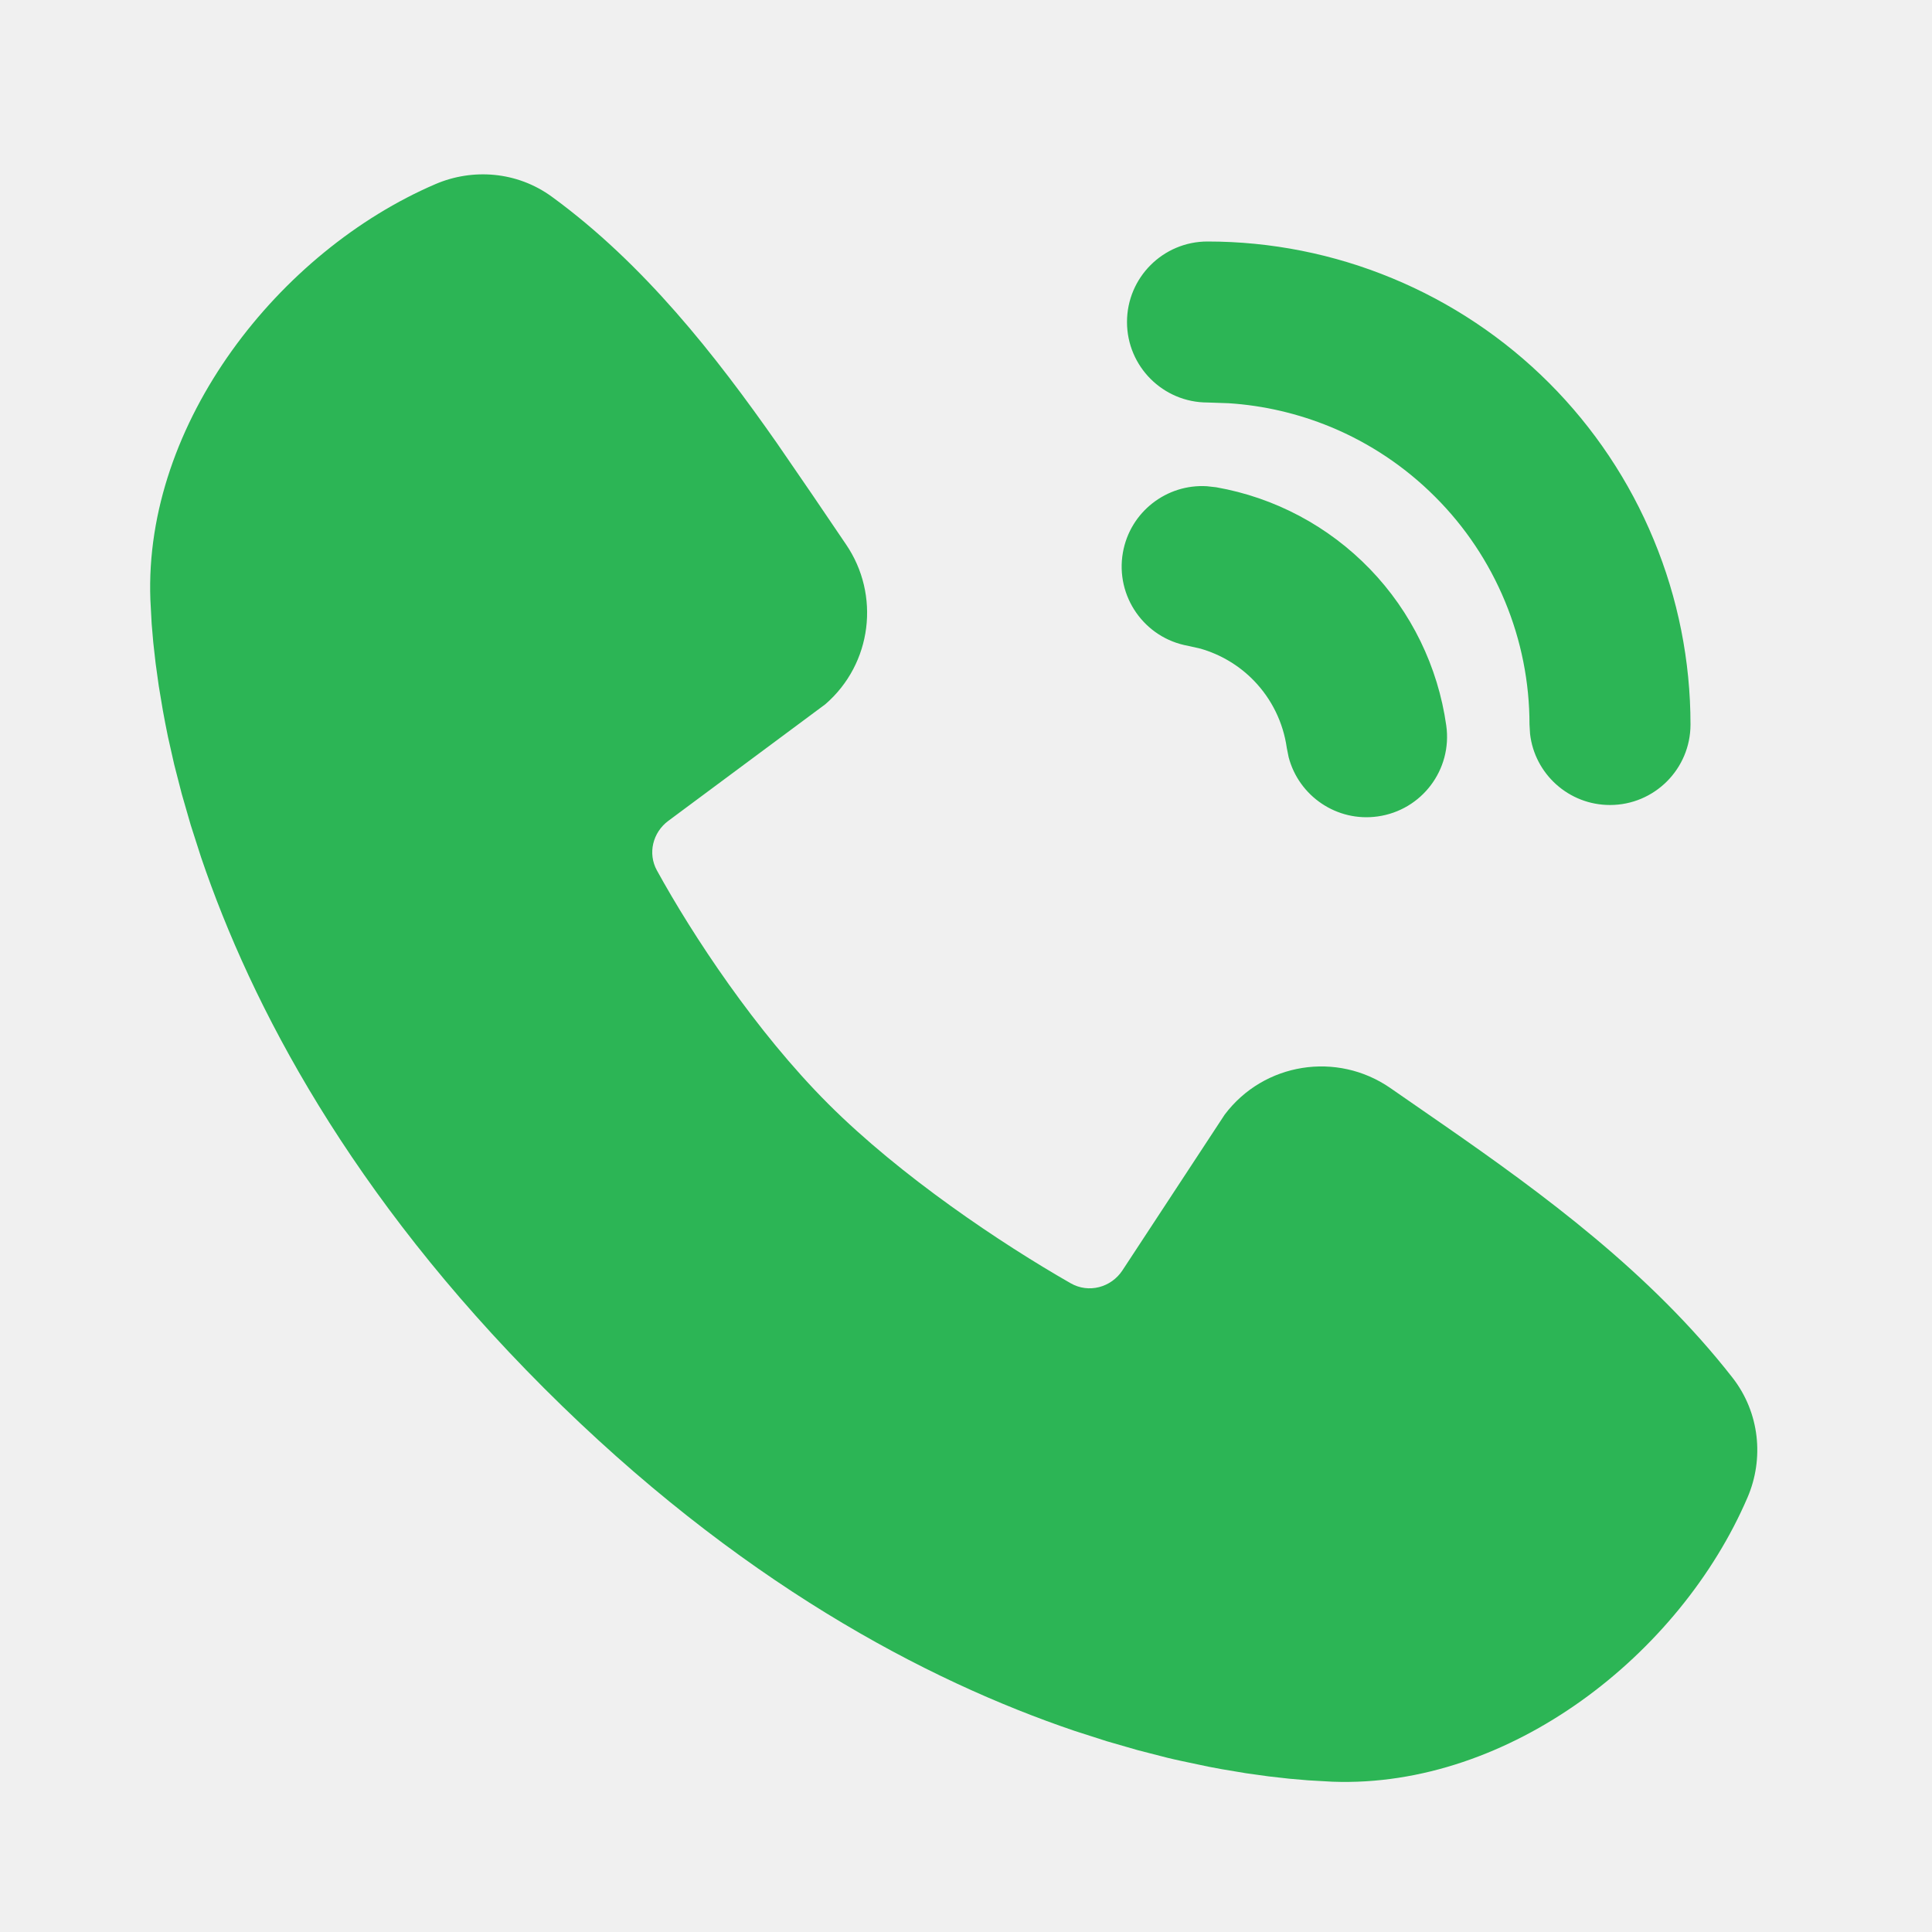
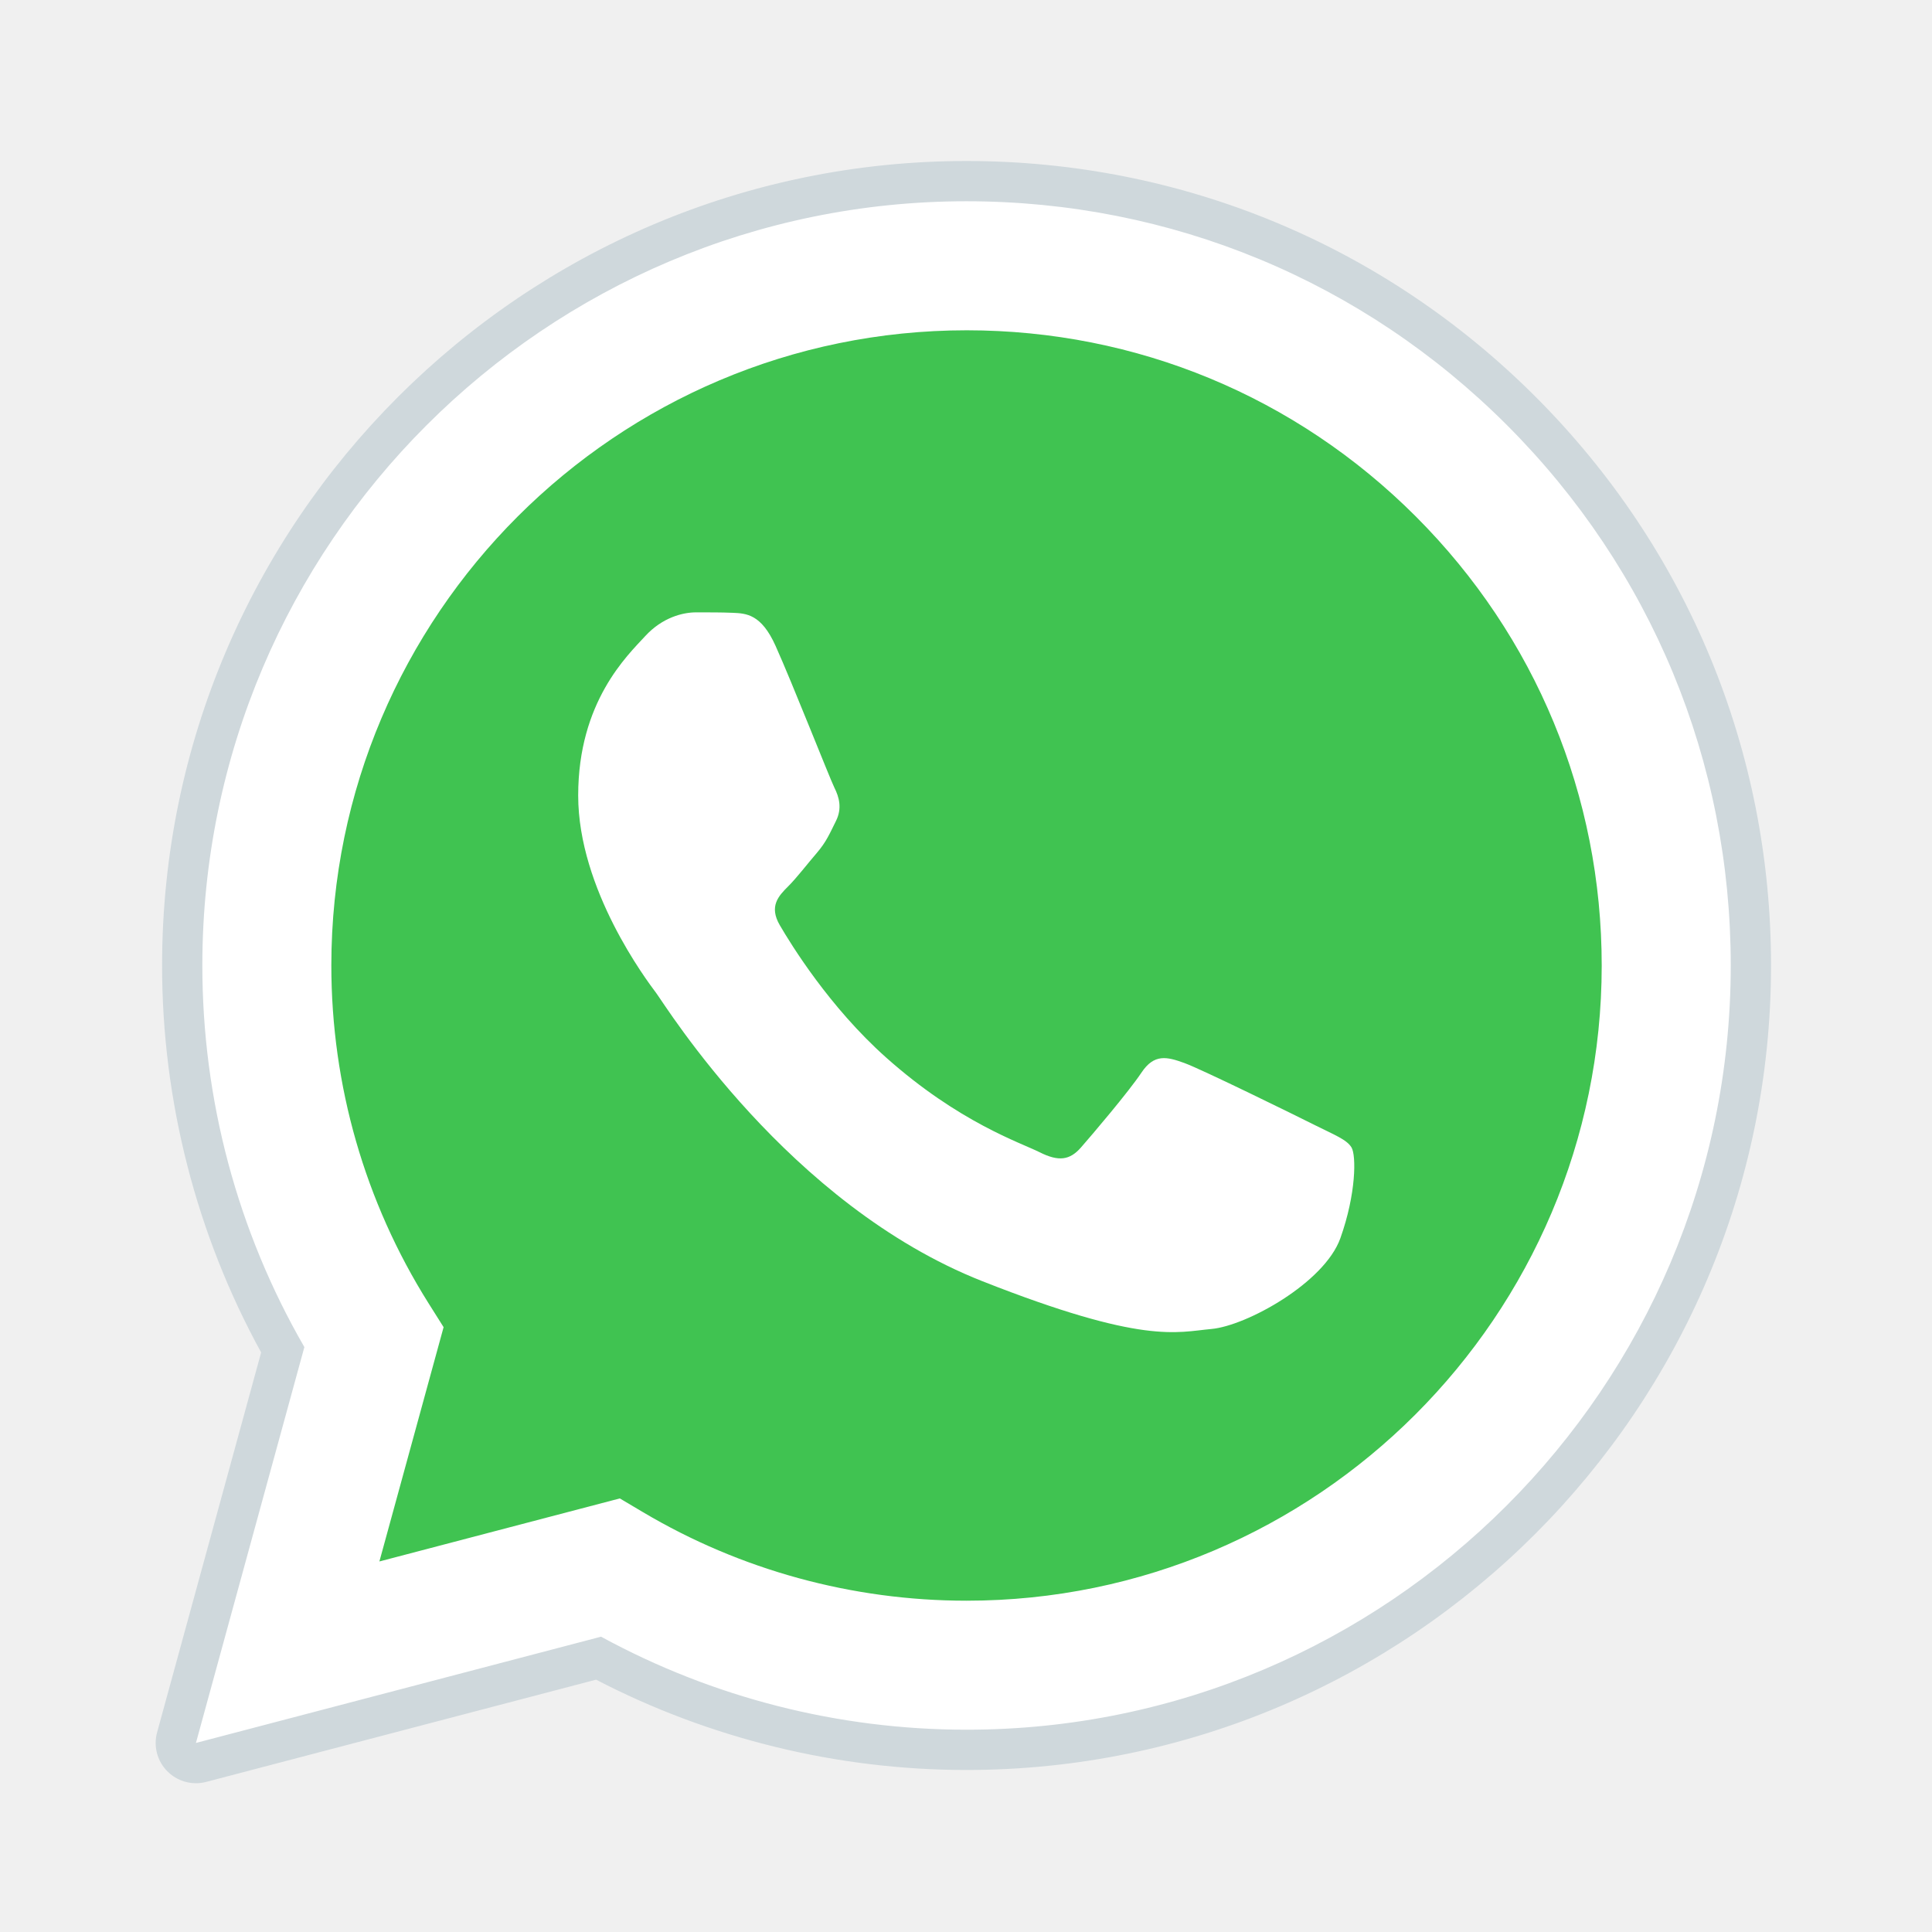
- <svg xmlns="http://www.w3.org/2000/svg" width="64px" height="64px" viewBox="0 0 24 24" version="1.1" fill="#000000">
-   <g id="SVGRepo_bgCarrier" stroke-width="0" />
-   <g id="SVGRepo_tracerCarrier" stroke-linecap="round" stroke-linejoin="round" />
-   <g id="SVGRepo_iconCarrier">
-     <g id="页面-1" stroke="none" stroke-width="1" fill="none" fill-rule="evenodd">
-       <g id="Contact" transform="translate(-576, -48)" fill-rule="nonzero">
-         <g id="phone_call_fill" transform="translate(576, 48)">
-           <path d="M24,0 L24,24 L0,24 L0,0 L24,0 Z M12.593,23.258 L12.582,23.26 L12.511,23.295 L12.492,23.299 L12.492,23.299 L12.477,23.295 L12.406,23.26 C12.396,23.256 12.387,23.259 12.382,23.265 L12.378,23.276 L12.361,23.703 L12.366,23.723 L12.377,23.736 L12.48,23.81 L12.495,23.814 L12.495,23.814 L12.507,23.81 L12.611,23.736 L12.623,23.72 L12.623,23.72 L12.627,23.703 L12.61,23.276 C12.608,23.266 12.601,23.259 12.593,23.258 L12.593,23.258 Z M12.858,23.145 L12.845,23.147 L12.66,23.24 L12.65,23.25 L12.65,23.25 L12.647,23.261 L12.665,23.691 L12.67,23.703 L12.67,23.703 L12.678,23.71 L12.879,23.803 C12.891,23.807 12.902,23.803 12.908,23.795 L12.912,23.781 L12.878,23.167 C12.875,23.155 12.867,23.147 12.858,23.145 L12.858,23.145 Z M12.143,23.147 C12.133,23.142 12.122,23.145 12.116,23.153 L12.11,23.167 L12.076,23.781 C12.075,23.793 12.083,23.802 12.093,23.805 L12.108,23.803 L12.309,23.71 L12.319,23.702 L12.319,23.702 L12.323,23.691 L12.34,23.261 L12.337,23.249 L12.337,23.249 L12.328,23.24 L12.143,23.147 Z" id="MingCute" fill-rule="nonzero"> </path>
-           <path d="M6.857,2.445 C7.999,3.278 8.889,4.416 9.65,5.503 L10.092,6.147 L10.092,6.147 L10.509,6.762 L10.509,6.762 C10.937,7.388 10.835,8.244 10.253,8.748 L8.302,10.197 C8.109,10.34 8.044,10.601 8.16,10.812 C8.602,11.616 9.388,12.812 10.288,13.712 C11.189,14.613 12.441,15.45 13.3,15.941 C13.523,16.069 13.803,15.995 13.944,15.78 L15.213,13.847 C15.7,13.199 16.609,13.058 17.27,13.515 L17.933,13.974 C19.172,14.834 20.504,15.811 21.521,17.113 C21.863,17.551 21.913,18.123 21.71,18.598 C20.873,20.551 18.755,22.214 16.552,22.133 L16.252,22.116 L16.252,22.116 L16.019,22.096 L16.019,22.096 L15.761,22.067 L15.761,22.067 L15.48,22.028 L15.48,22.028 L15.175,21.977 C15.123,21.968 15.069,21.958 15.015,21.947 L14.679,21.876 C14.621,21.864 14.562,21.85 14.503,21.836 L14.137,21.742 L14.137,21.742 L13.752,21.631 L13.752,21.631 L13.35,21.502 C11.504,20.876 9.161,19.646 6.757,17.243 C4.354,14.839 3.124,12.496 2.498,10.65 L2.369,10.248 L2.369,10.248 L2.258,9.863 L2.258,9.863 L2.164,9.497 L2.164,9.497 L2.086,9.151 C2.063,9.039 2.042,8.93 2.023,8.825 L1.972,8.52 L1.972,8.52 L1.933,8.239 L1.933,8.239 L1.904,7.981 L1.904,7.981 L1.884,7.748 L1.884,7.748 L1.868,7.448 L1.868,7.448 C1.787,5.252 3.469,3.119 5.412,2.286 C5.868,2.091 6.421,2.126 6.857,2.445 Z M14.992,6.04 L15.108,6.053 C15.836,6.181 16.504,6.537 17.018,7.069 C17.531,7.6 17.863,8.281 17.966,9.013 C18.043,9.56 17.662,10.065 17.115,10.142 C16.607,10.214 16.135,9.89 16.008,9.406 L15.985,9.291 C15.941,8.978 15.799,8.686 15.579,8.458 C15.396,8.268 15.166,8.131 14.914,8.058 L14.76,8.023 C14.217,7.927 13.853,7.408 13.949,6.864 C14.038,6.359 14.492,6.01 14.992,6.04 L14.992,6.04 Z M15,3 C15.788,3 16.568,3.155 17.296,3.457 C18.024,3.758 18.686,4.2 19.243,4.757 C19.8,5.314 20.242,5.976 20.543,6.704 C20.845,7.432 21,8.212 21,9 C21,9.552 20.552,10 20,10 C19.487,10 19.064,9.614 19.007,9.117 L19,9 C19,8.475 18.897,7.955 18.695,7.469 C18.494,6.984 18.2,6.543 17.828,6.172 C17.457,5.8 17.016,5.505 16.531,5.304 C16.126,5.137 15.698,5.037 15.262,5.009 L15,5 C14.448,5 14,4.552 14,4 C14,3.448 14.448,3 15,3 Z" id="形状" fill="#2cb555"> </path>
-         </g>
-       </g>
-     </g>
-   </g>
+ <svg xmlns="http://www.w3.org/2000/svg" viewBox="0 0 48 48" width="48px" height="48px" fill-rule="evenodd" clip-rule="evenodd">
+   <path fill="#fff" d="M4.868,43.303l2.694-9.835C5.9,30.59,5.026,27.324,5.027,23.979C5.032,13.514,13.548,5,24.014,5c5.079,0.002,9.845,1.979,13.43,5.566c3.584,3.588,5.558,8.356,5.556,13.428c-0.004,10.465-8.522,18.98-18.986,18.98c-0.001,0,0,0,0,0h-0.008c-3.177-0.001-6.3-0.798-9.073-2.311L4.868,43.303z" />
+   <path fill="#fff" d="M4.868,43.803c-0.132,0-0.26-0.052-0.355-0.148c-0.125-0.127-0.174-0.312-0.127-0.483l2.639-9.636c-1.636-2.906-2.499-6.206-2.497-9.556C4.532,13.238,13.273,4.5,24.014,4.5c5.21,0.002,10.105,2.031,13.784,5.713c3.679,3.683,5.704,8.577,5.702,13.781c-0.004,10.741-8.746,19.48-19.486,19.48c-3.189-0.001-6.344-0.788-9.144-2.277l-9.875,2.589C4.953,43.798,4.911,43.803,4.868,43.803z" />
+   <path fill="#cfd8dc" d="M24.014,5c5.079,0.002,9.845,1.979,13.43,5.566c3.584,3.588,5.558,8.356,5.556,13.428c-0.004,10.465-8.522,18.98-18.986,18.98h-0.008c-3.177-0.001-6.3-0.798-9.073-2.311L4.868,43.303l2.694-9.835C5.9,30.59,5.026,27.324,5.027,23.979C5.032,13.514,13.548,5,24.014,5 M24.014,42.974C24.014,42.974,24.014,42.974,24.014,42.974C24.014,42.974,24.014,42.974,24.014,42.974 M24.014,42.974C24.014,42.974,24.014,42.974,24.014,42.974C24.014,42.974,24.014,42.974,24.014,42.974 M24.014,4C24.014,4,24.014,4,24.014,4C12.998,4,4.032,12.962,4.027,23.979c-0.001,3.367,0.849,6.685,2.461,9.622l-2.585,9.439c-0.094,0.345,0.002,0.713,0.254,0.967c0.19,0.192,0.447,0.297,0.711,0.297c0.085,0,0.17-0.011,0.254-0.033l9.687-2.54c2.828,1.468,5.998,2.243,9.197,2.244c11.024,0,19.99-8.963,19.995-19.98c0.002-5.339-2.075-10.359-5.848-14.135C34.378,6.083,29.357,4.002,24.014,4L24.014,4z" />
+   <path fill="#40c351" d="M35.176,12.832c-2.98-2.982-6.941-4.625-11.157-4.626c-8.704,0-15.783,7.076-15.787,15.774c-0.001,2.981,0.833,5.883,2.413,8.396l0.376,0.597l-1.595,5.821l5.973-1.566l0.577,0.342c2.422,1.438,5.2,2.198,8.032,2.199h0.006c8.698,0,15.777-7.077,15.78-15.776C39.795,19.778,38.156,15.814,35.176,12.832z" />
+   <path fill="#fff" fill-rule="evenodd" d="M19.268,16.045c-0.355-0.79-0.729-0.806-1.068-0.82c-0.277-0.012-0.593-0.011-0.909-0.011c-0.316,0-0.83,0.119-1.265,0.594c-0.435,0.475-1.661,1.622-1.661,3.956c0,2.334,1.7,4.59,1.937,4.906c0.237,0.316,3.282,5.259,8.104,7.161c4.007,1.58,4.823,1.266,5.693,1.187c0.87-0.079,2.807-1.147,3.202-2.255c0.395-1.108,0.395-2.057,0.277-2.255c-0.119-0.198-0.435-0.316-0.909-0.554s-2.807-1.385-3.242-1.543c-0.435-0.158-0.751-0.237-1.068,0.238c-0.316,0.474-1.225,1.543-1.502,1.859c-0.277,0.317-0.554,0.357-1.028,0.119c-0.474-0.238-2.002-0.738-3.815-2.354c-1.41-1.257-2.362-2.81-2.639-3.285c-0.277-0.474-0.03-0.731,0.208-0.968c0.213-0.213,0.474-0.554,0.712-0.831c0.237-0.277,0.316-0.475,0.474-0.791c0.158-0.317,0.079-0.594-0.04-0.831C20.612,19.329,19.69,16.983,19.268,16.045z" clip-rule="evenodd" />
</svg>
